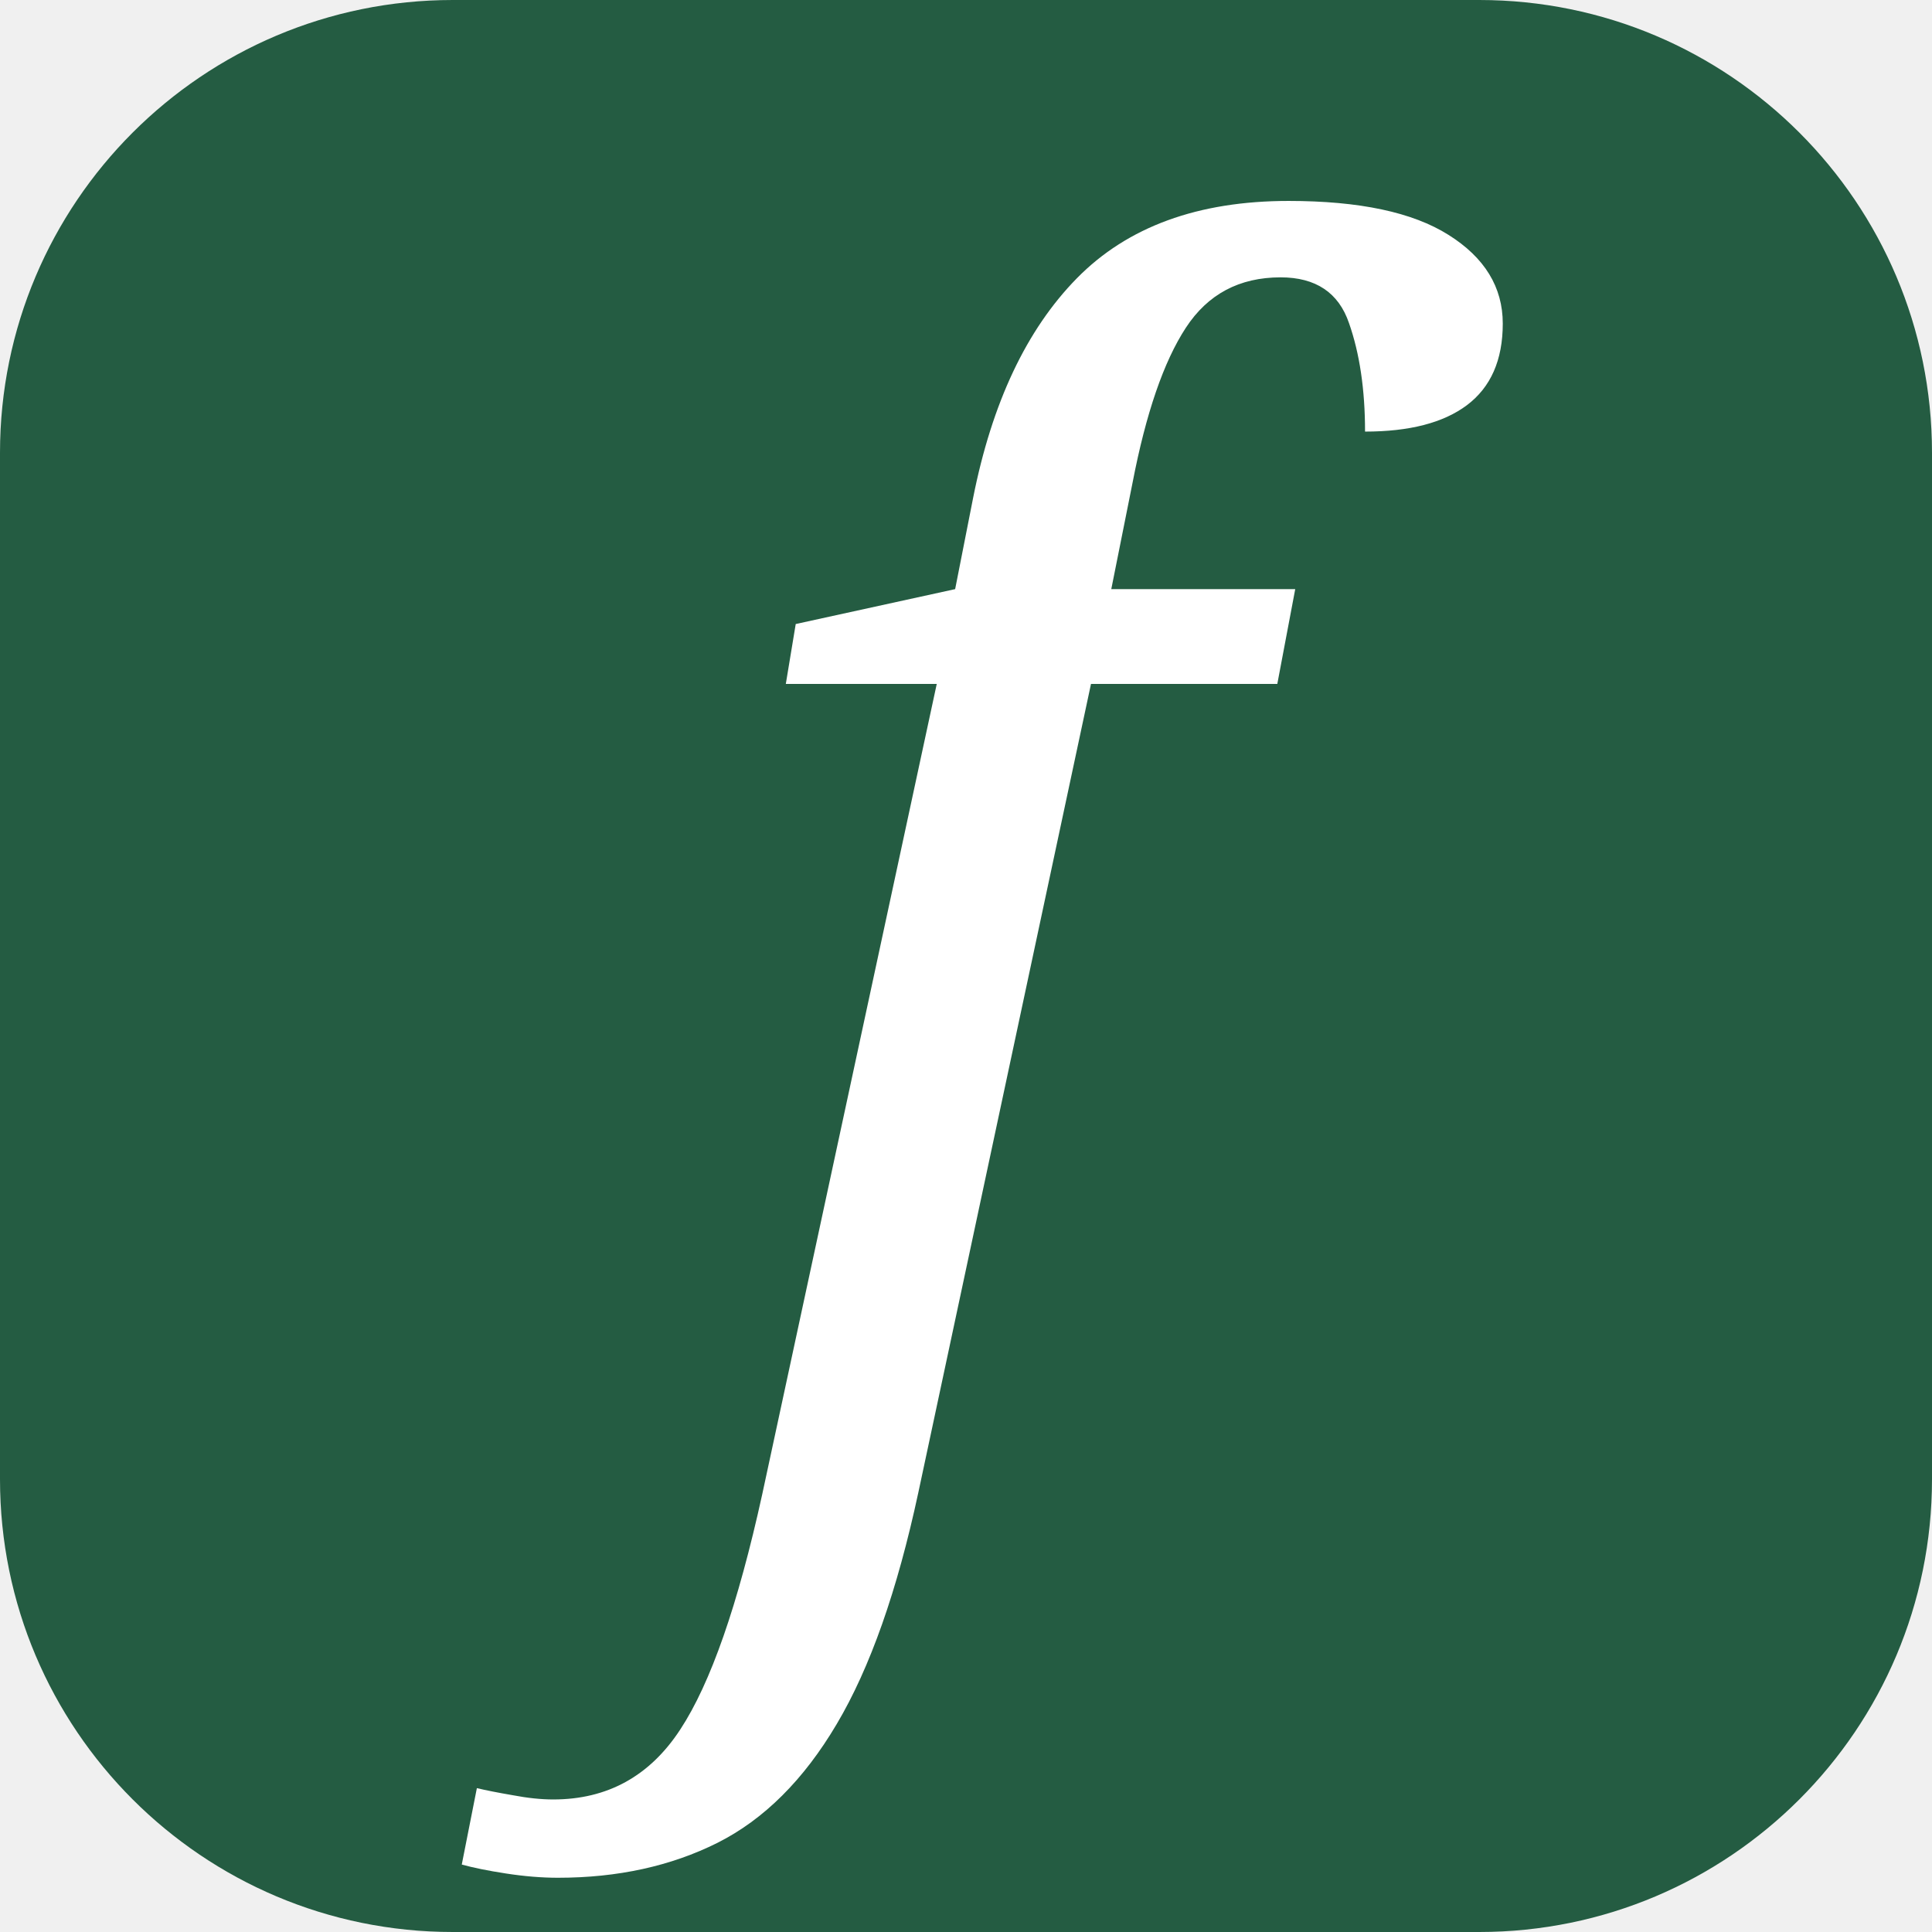
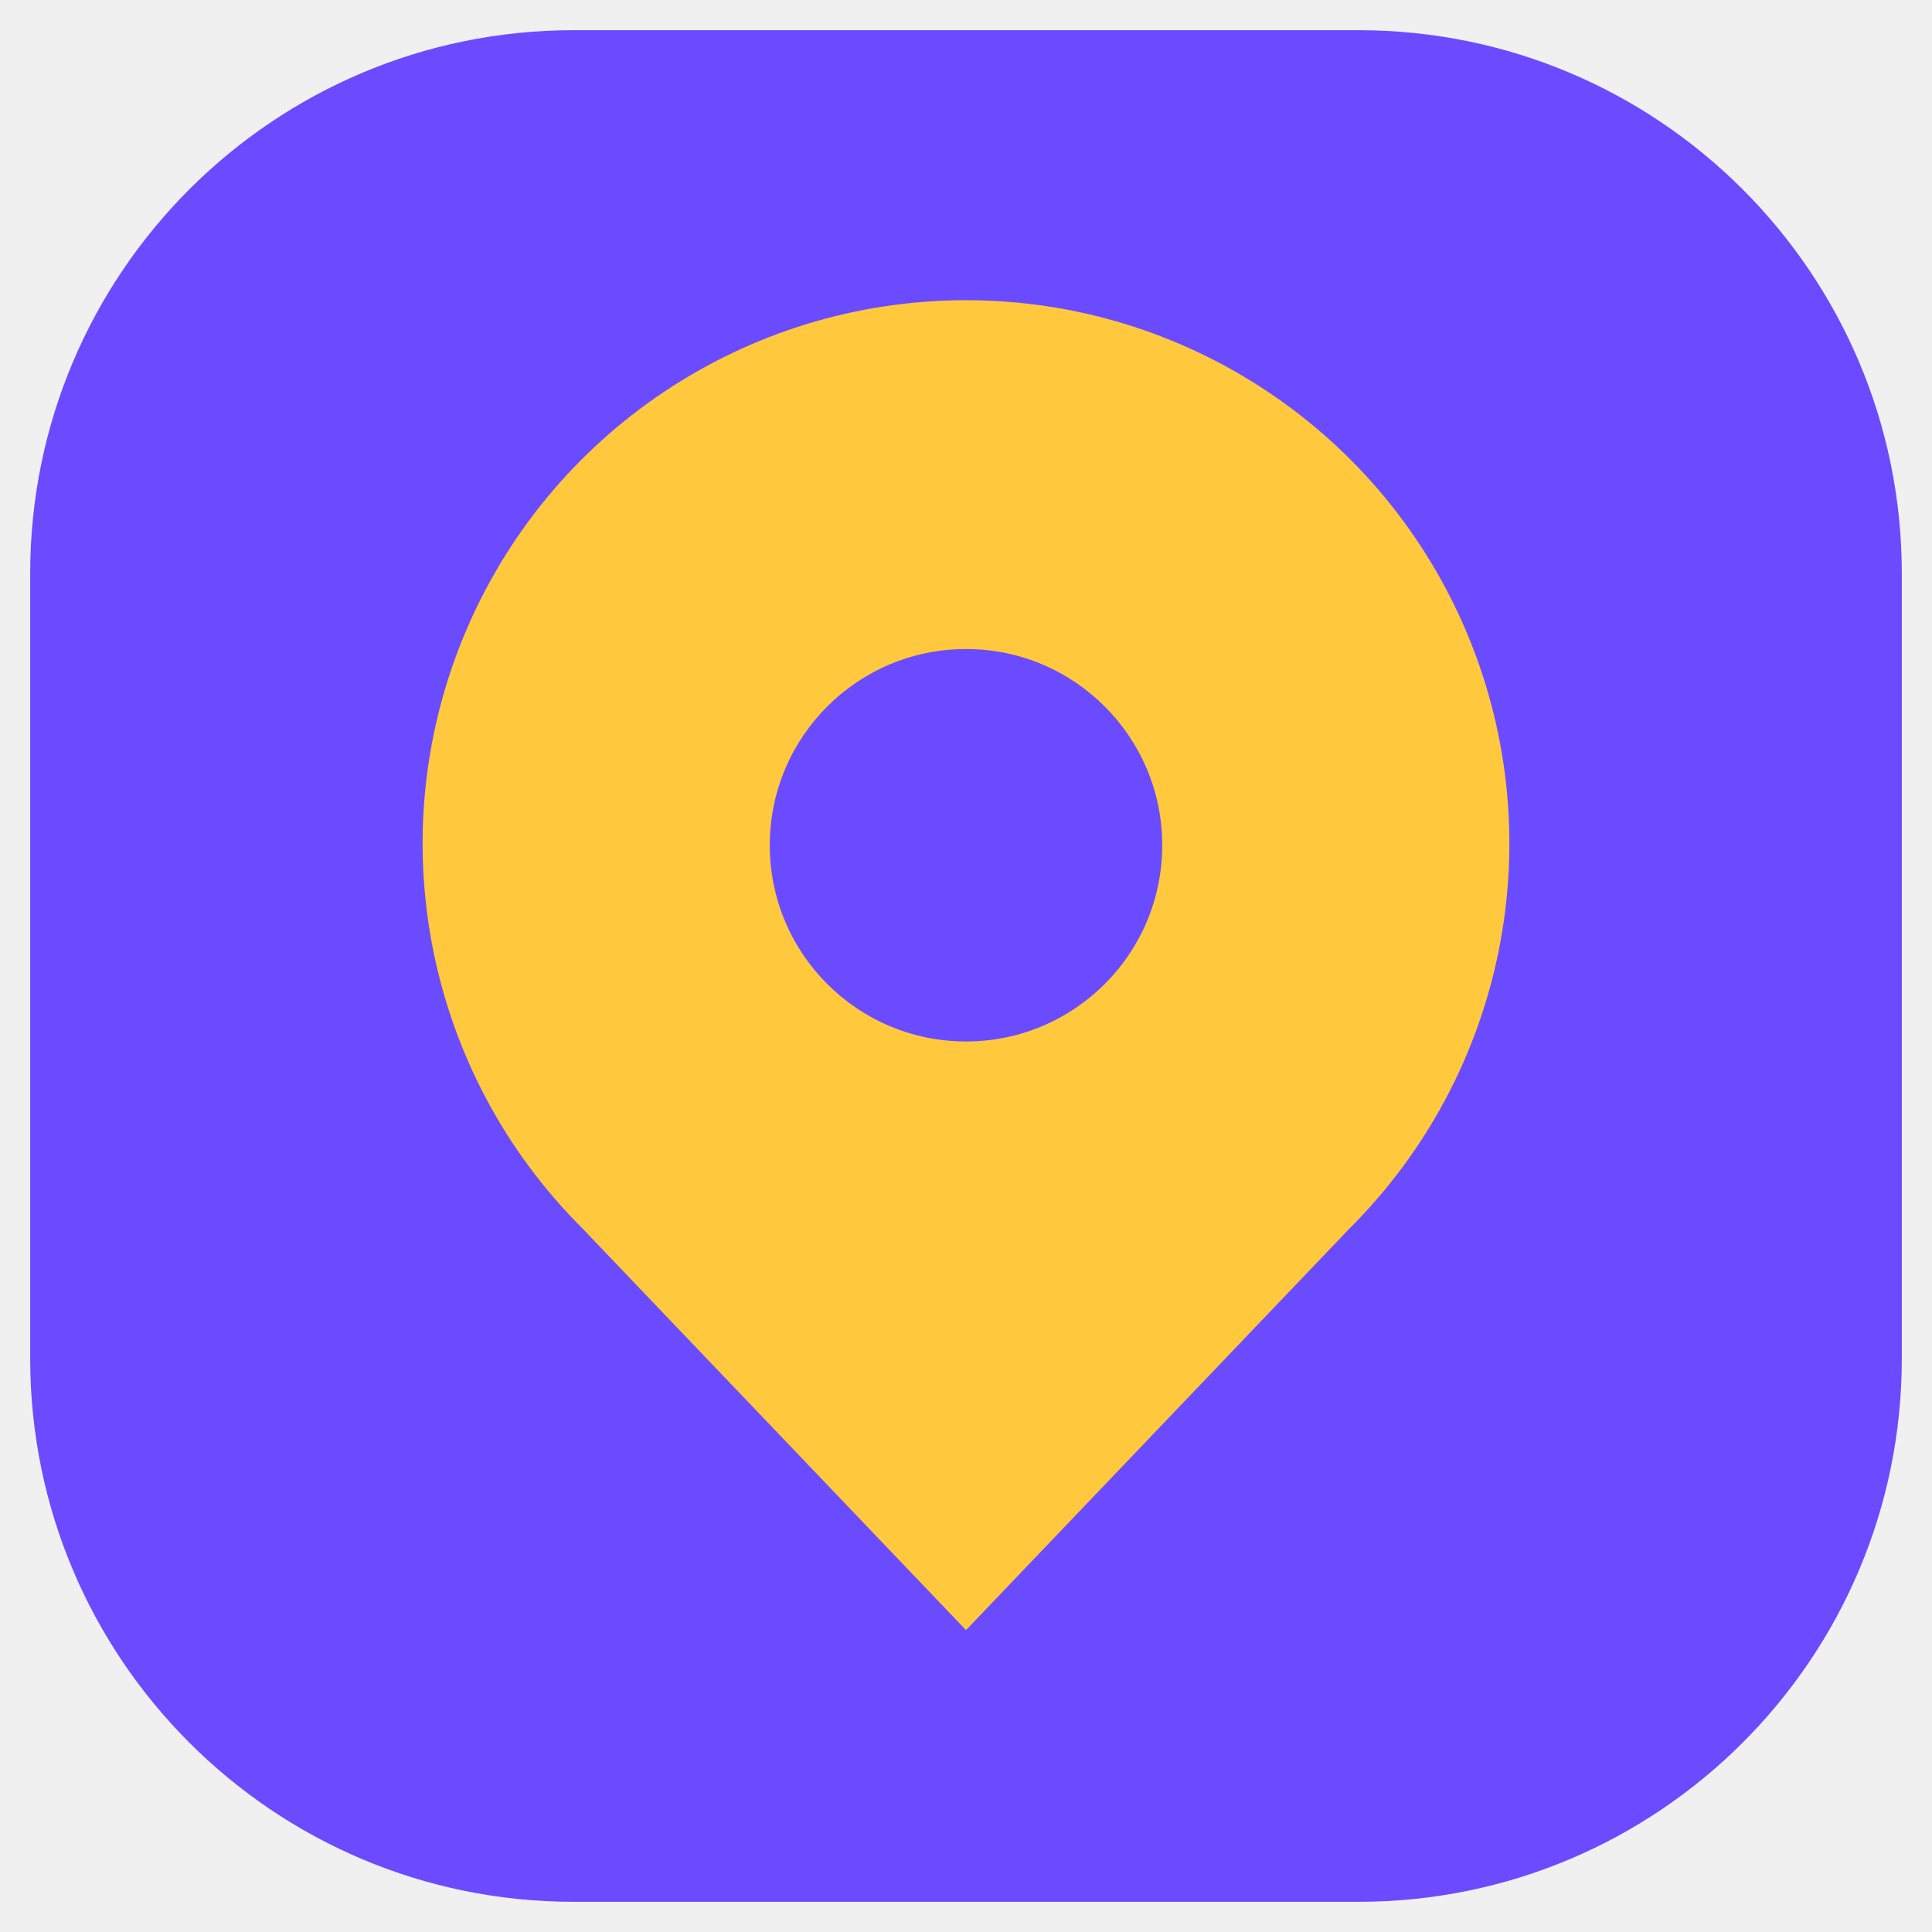
<svg xmlns="http://www.w3.org/2000/svg" viewBox="0 0 64 64">
-   <rect width="64" height="64" rx="15" fill="#245c42" />
-   <text x="23" y="49" fill="white" font-family="Georgia" font-style="italic" font-size="55">f</text>
+   <rect x="1" y="1" width="62" height="62" rx="18" fill="#6a4bff" />
+   <path d="M32 54 19.3 40.7A18 18 0 1 1 44.7 40.7Z" fill="#ffc83d" />
+   <circle cx="32" cy="28" r="6.5" fill="#6a4bff" />
</svg>
